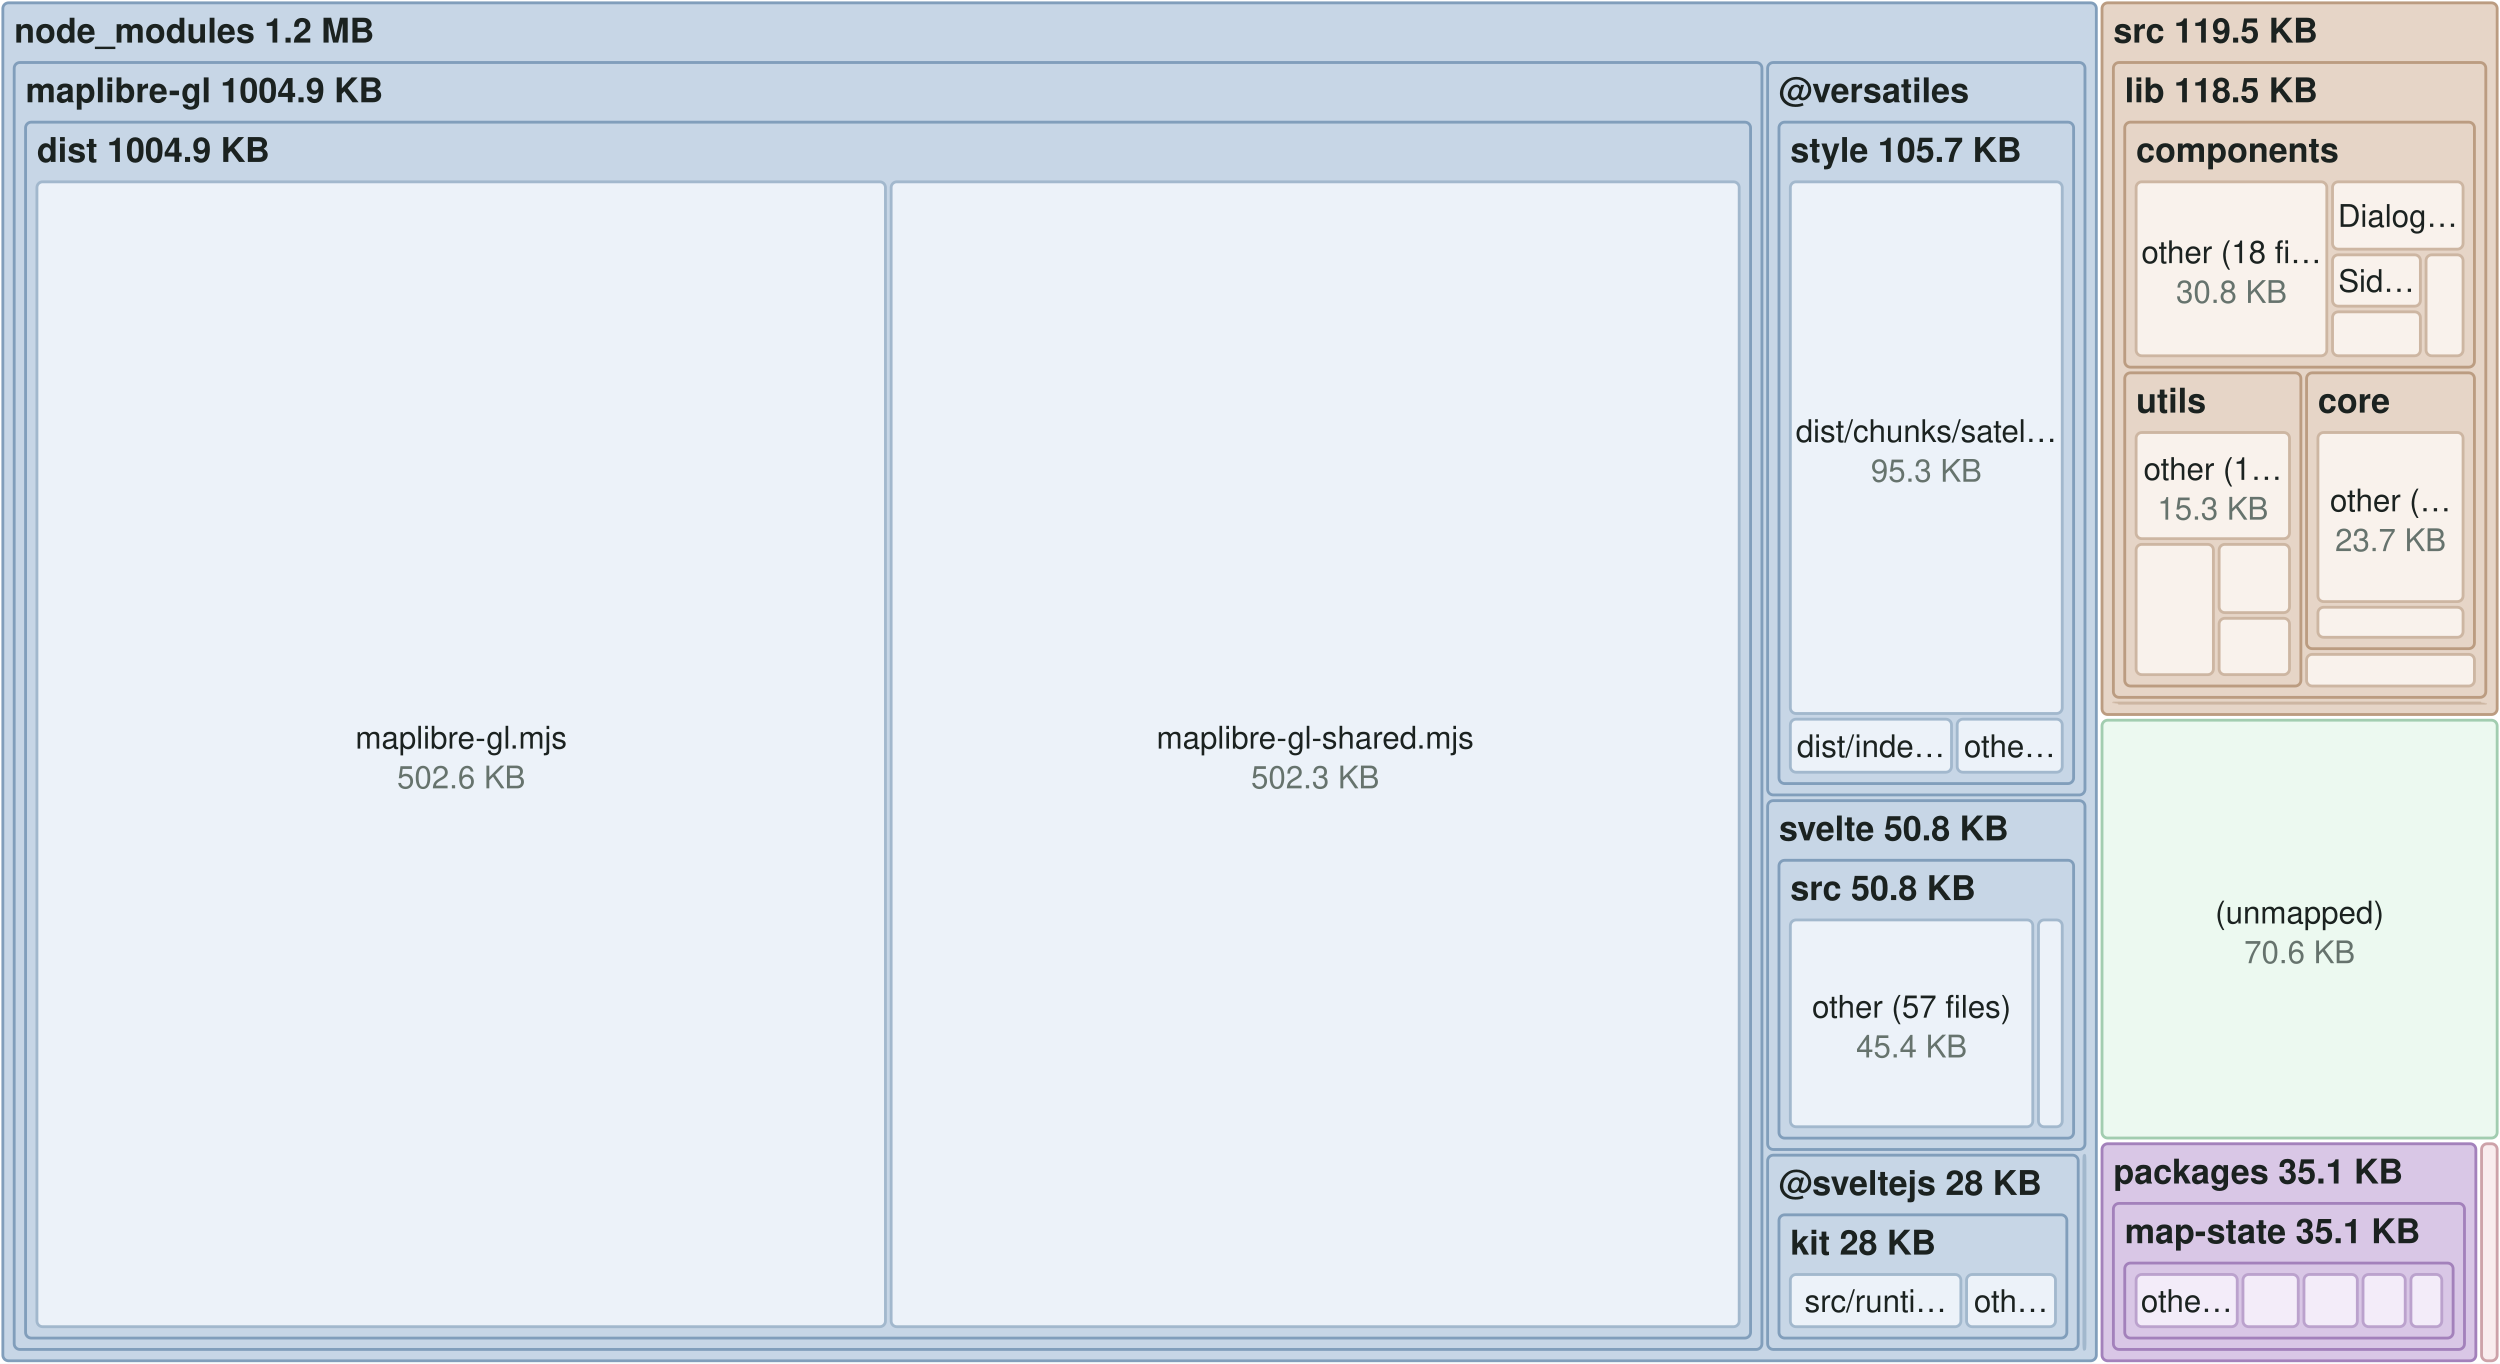
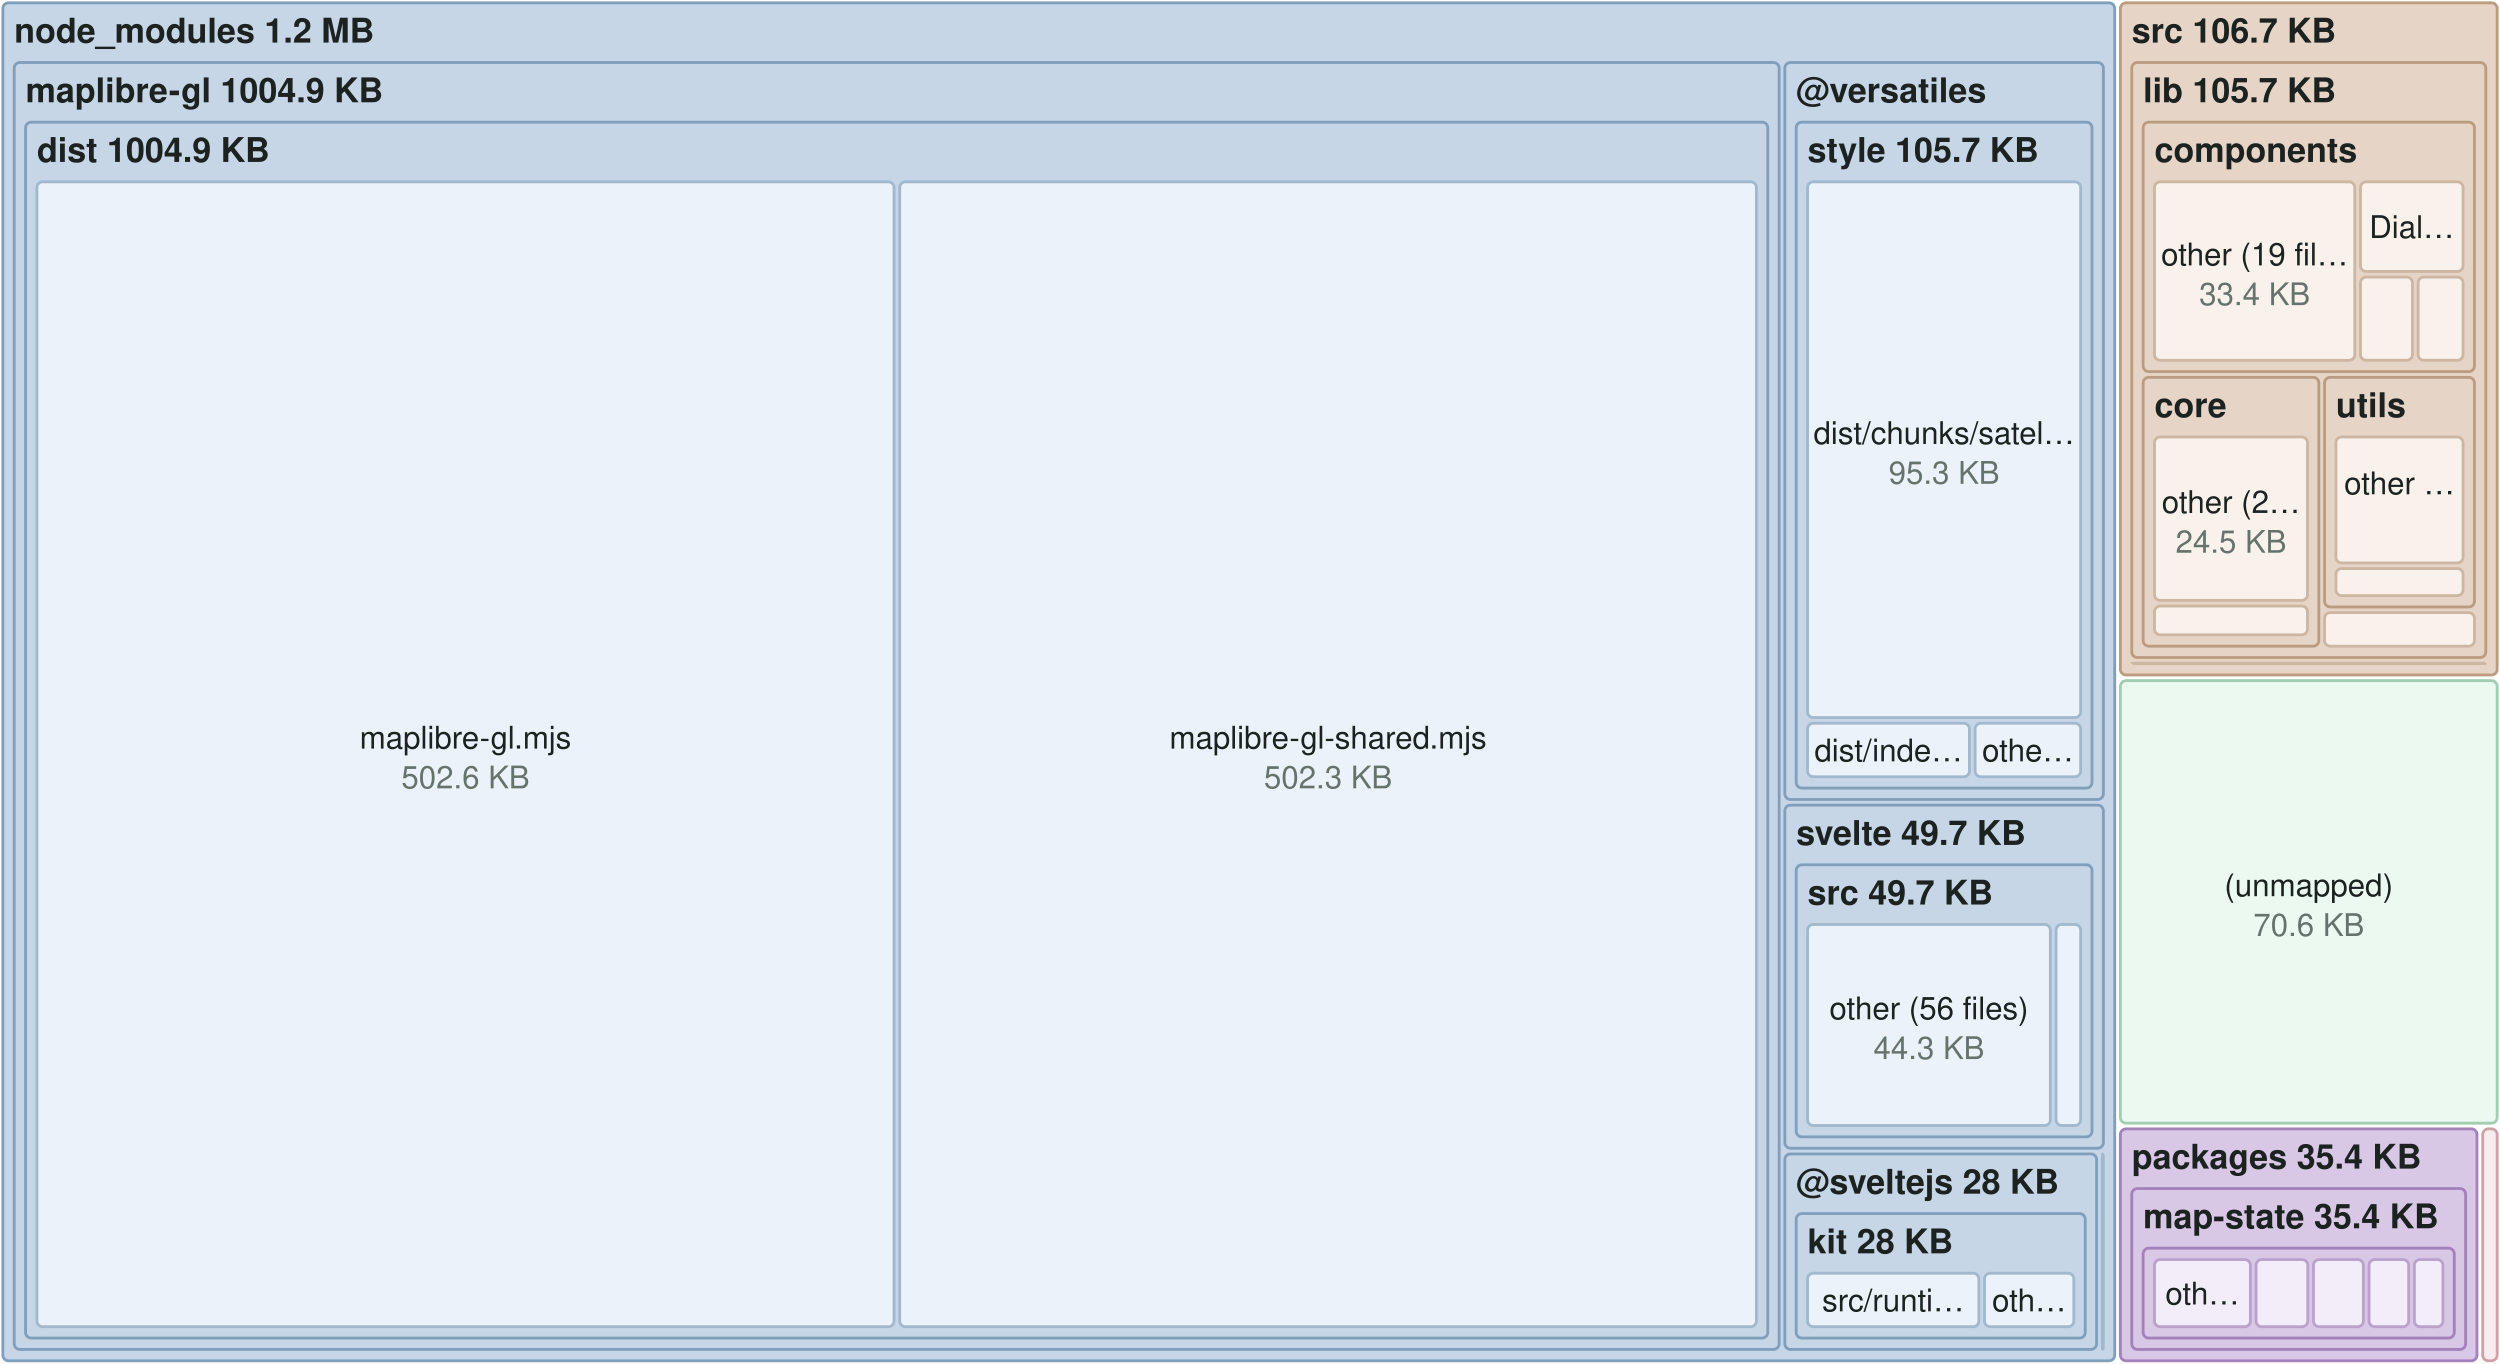
<svg xmlns="http://www.w3.org/2000/svg" width="880" height="480" viewBox="0 0 880 480">
  <style>
	.background { fill: #ffffff; }
	text { font-family: Helvetica, Arial, 'Liberation Sans', sans-serif; }
	.group-label { fill: #1b2220; font-weight: 600; font-size: 12px; }
	.leaf-label { fill: #1b2220; font-size: 11px; text-anchor: middle; }
	.leaf-size { fill: #66736d; font-size: 11px; text-anchor: middle; }
	.group-box, .leaf-box { stroke-width: 1; }
	.leaf:hover .leaf-box { stroke-width: 2; }
	.c0 .group-box { fill: hsl(210 38% 84%); stroke: hsl(210 30% 62%); }
	.c0 .leaf-box { fill: hsl(210 50% 95%); stroke: hsl(210 30% 72%); }
	.c1 .group-box { fill: hsl(28 38% 84%); stroke: hsl(28 30% 62%); }
	.c1 .leaf-box { fill: hsl(28 50% 95%); stroke: hsl(28 30% 72%); }
	.c2 .group-box { fill: hsl(140 38% 84%); stroke: hsl(140 30% 62%); }
	.c2 .leaf-box { fill: hsl(140 50% 95%); stroke: hsl(140 30% 72%); }
	.c3 .group-box { fill: hsl(275 38% 84%); stroke: hsl(275 30% 62%); }
	.c3 .leaf-box { fill: hsl(275 50% 95%); stroke: hsl(275 30% 72%); }
	.c4 .group-box { fill: hsl(350 38% 84%); stroke: hsl(350 30% 62%); }
	.c4 .leaf-box { fill: hsl(350 50% 95%); stroke: hsl(350 30% 72%); }
	.c5 .group-box { fill: hsl(180 38% 84%); stroke: hsl(180 30% 62%); }
	.c5 .leaf-box { fill: hsl(180 50% 95%); stroke: hsl(180 30% 72%); }
	.c6 .group-box { fill: hsl(48 38% 84%); stroke: hsl(48 30% 62%); }
	.c6 .leaf-box { fill: hsl(48 50% 95%); stroke: hsl(48 30% 72%); }
	.c7 .group-box { fill: hsl(320 38% 84%); stroke: hsl(320 30% 62%); }
	.c7 .leaf-box { fill: hsl(320 50% 95%); stroke: hsl(320 30% 72%); }
	.c8 .group-box { fill: hsl(95 38% 84%); stroke: hsl(95 30% 62%); }
	.c8 .leaf-box { fill: hsl(95 50% 95%); stroke: hsl(95 30% 72%); }
	.c9 .group-box { fill: hsl(245 38% 84%); stroke: hsl(245 30% 62%); }
	.c9 .leaf-box { fill: hsl(245 50% 95%); stroke: hsl(245 30% 72%); }
	@media (prefers-color-scheme: dark) {
		.background { fill: #0d1117; }
		.group-label, .leaf-label { fill: #e6edf3; }
		.leaf-size { fill: #8b949e; }
		.c0 .group-box { fill: hsl(210 22% 22%); stroke: hsl(210 20% 38%); }
		.c0 .leaf-box { fill: hsl(210 25% 14%); stroke: hsl(210 20% 32%); }
		.c1 .group-box { fill: hsl(28 22% 22%); stroke: hsl(28 20% 38%); }
		.c1 .leaf-box { fill: hsl(28 25% 14%); stroke: hsl(28 20% 32%); }
		.c2 .group-box { fill: hsl(140 22% 22%); stroke: hsl(140 20% 38%); }
		.c2 .leaf-box { fill: hsl(140 25% 14%); stroke: hsl(140 20% 32%); }
		.c3 .group-box { fill: hsl(275 22% 22%); stroke: hsl(275 20% 38%); }
		.c3 .leaf-box { fill: hsl(275 25% 14%); stroke: hsl(275 20% 32%); }
		.c4 .group-box { fill: hsl(350 22% 22%); stroke: hsl(350 20% 38%); }
		.c4 .leaf-box { fill: hsl(350 25% 14%); stroke: hsl(350 20% 32%); }
		.c5 .group-box { fill: hsl(180 22% 22%); stroke: hsl(180 20% 38%); }
		.c5 .leaf-box { fill: hsl(180 25% 14%); stroke: hsl(180 20% 32%); }
		.c6 .group-box { fill: hsl(48 22% 22%); stroke: hsl(48 20% 38%); }
		.c6 .leaf-box { fill: hsl(48 25% 14%); stroke: hsl(48 20% 32%); }
		.c7 .group-box { fill: hsl(320 22% 22%); stroke: hsl(320 20% 38%); }
		.c7 .leaf-box { fill: hsl(320 25% 14%); stroke: hsl(320 20% 32%); }
		.c8 .group-box { fill: hsl(95 22% 22%); stroke: hsl(95 20% 38%); }
		.c8 .leaf-box { fill: hsl(95 25% 14%); stroke: hsl(95 20% 32%); }
		.c9 .group-box { fill: hsl(245 22% 22%); stroke: hsl(245 20% 38%); }
		.c9 .leaf-box { fill: hsl(245 25% 14%); stroke: hsl(245 20% 32%); }
	}
</style>
  <rect class="background" width="880" height="480" />
  <g class="group c0">
-     <rect class="group-box" x="1" y="1" width="736.91" height="478" rx="2" />
+     <rect class="group-box" x="1" y="1" width="743.38" height="478" rx="2" />
    <text class="group-label" x="5" y="15" textLength="126.04" lengthAdjust="spacingAndGlyphs">node_modules 1.2 MB</text>
  </g>
  <g class="group c0">
-     <rect class="group-box" x="5" y="22" width="615.2" height="453" rx="2" />
+     <rect class="group-box" x="5" y="22" width="621.26" height="453" rx="2" />
    <text class="group-label" x="9" y="36" textLength="124.06" lengthAdjust="spacingAndGlyphs">maplibre-gl 1004.9 KB</text>
  </g>
  <g class="group c0">
-     <rect class="group-box" x="9" y="43" width="607.2" height="428" rx="2" />
+     <rect class="group-box" x="9" y="43" width="613.26" height="428" rx="2" />
    <text class="group-label" x="13" y="57" textLength="80.71" lengthAdjust="spacingAndGlyphs">dist 1004.9 KB</text>
  </g>
  <g class="leaf c0">
-     <rect class="leaf-box" x="13" y="64" width="298.68" height="403" rx="2" />
-     <text class="leaf-label" x="162.34" y="263.5" textLength="74.56" lengthAdjust="spacingAndGlyphs">maplibre-gl.mjs</text>
-     <text class="leaf-size" x="162.34" y="277.5" textLength="45.25" lengthAdjust="spacingAndGlyphs">502.6 KB</text>
-   </g>
-   <g class="leaf c0">
-     <rect class="leaf-box" x="313.68" y="64" width="298.52" height="403" rx="2" />
-     <text class="leaf-label" x="462.94" y="263.5" textLength="111.85" lengthAdjust="spacingAndGlyphs">maplibre-gl-shared.mjs</text>
-     <text class="leaf-size" x="462.94" y="277.5" textLength="45.25" lengthAdjust="spacingAndGlyphs">502.3 KB</text>
-   </g>
-   <g class="group c0">
-     <rect class="group-box" x="622.2" y="22" width="111.71" height="257.82" rx="2" />
-     <text class="group-label" x="626.2" y="36" textLength="62.04" lengthAdjust="spacingAndGlyphs">@versatiles</text>
-   </g>
-   <g class="group c0">
-     <rect class="group-box" x="626.2" y="43" width="103.71" height="232.82" rx="2" />
-     <text class="group-label" x="630.2" y="57" textLength="80.05" lengthAdjust="spacingAndGlyphs">style 105.7 KB</text>
-   </g>
-   <g class="leaf c0">
-     <rect class="leaf-box" x="630.2" y="64" width="95.71" height="187.15" rx="2" />
-     <text class="leaf-label" x="678.06" y="155.58" textLength="87.43" lengthAdjust="spacingAndGlyphs">dist/chunks/satel…</text>
-     <text class="leaf-size" x="678.06" y="169.58" textLength="39.14" lengthAdjust="spacingAndGlyphs">95.3 KB</text>
-   </g>
-   <g class="leaf c0">
-     <rect class="leaf-box" x="630.2" y="253.15" width="56.73" height="18.67" rx="2" />
-     <text class="leaf-label" x="658.57" y="266.49" textLength="47.08" lengthAdjust="spacingAndGlyphs">dist/inde…</text>
-   </g>
-   <g class="leaf c0">
-     <rect class="leaf-box" x="688.93" y="253.15" width="36.98" height="18.67" rx="2" />
-     <text class="leaf-label" x="707.42" y="266.49" textLength="27.52" lengthAdjust="spacingAndGlyphs">othe…</text>
-   </g>
-   <g class="group c0">
-     <rect class="group-box" x="622.2" y="281.82" width="111.71" height="122.8" rx="2" />
-     <text class="group-label" x="626.2" y="295.82" textLength="80.05" lengthAdjust="spacingAndGlyphs">svelte 50.8 KB</text>
-   </g>
-   <g class="group c0">
-     <rect class="group-box" x="626.2" y="302.82" width="103.71" height="97.8" rx="2" />
-     <text class="group-label" x="630.2" y="316.82" textLength="64.04" lengthAdjust="spacingAndGlyphs">src 50.8 KB</text>
-   </g>
-   <g class="leaf c0">
-     <rect class="leaf-box" x="630.2" y="323.82" width="85.34" height="72.8" rx="2" />
-     <text class="leaf-label" x="672.87" y="358.22" textLength="70.3" lengthAdjust="spacingAndGlyphs">other (57 files)</text>
-     <text class="leaf-size" x="672.87" y="372.22" textLength="39.14" lengthAdjust="spacingAndGlyphs">45.4 KB</text>
-   </g>
-   <g class="leaf c0">
-     <rect class="leaf-box" x="717.54" y="323.82" width="8.37" height="72.8" rx="2" />
-   </g>
-   <g class="group c0">
-     <rect class="group-box" x="622.2" y="406.62" width="109.33" height="68.38" rx="2" />
-     <text class="group-label" x="626.2" y="420.62" textLength="86.72" lengthAdjust="spacingAndGlyphs">@sveltejs 28 KB</text>
-   </g>
-   <g class="group c0">
-     <rect class="group-box" x="626.2" y="427.62" width="101.33" height="43.38" rx="2" />
-     <text class="group-label" x="630.2" y="441.62" textLength="50.03" lengthAdjust="spacingAndGlyphs">kit 28 KB</text>
-   </g>
-   <g class="leaf c0">
-     <rect class="leaf-box" x="630.2" y="448.62" width="60.03" height="18.38" rx="2" />
-     <text class="leaf-label" x="660.22" y="461.81" textLength="45.23" lengthAdjust="spacingAndGlyphs">src/runti…</text>
-   </g>
-   <g class="leaf c0">
-     <rect class="leaf-box" x="692.23" y="448.62" width="31.3" height="18.38" rx="2" />
-     <text class="leaf-label" x="707.88" y="461.81" textLength="21.41" lengthAdjust="spacingAndGlyphs">oth…</text>
-   </g>
-   <g class="leaf c0">
-     <rect class="leaf-box" x="733.53" y="406.62" width="0.38" height="68.38" rx="2" />
-   </g>
-   <g class="group c1">
-     <rect class="group-box" x="739.91" y="1" width="139.09" height="250.51" rx="2" />
-     <text class="group-label" x="743.91" y="15" textLength="70.72" lengthAdjust="spacingAndGlyphs">src 119.5 KB</text>
-   </g>
-   <g class="group c1">
-     <rect class="group-box" x="743.91" y="22" width="131.09" height="223.47" rx="2" />
-     <text class="group-label" x="747.91" y="36" textLength="66.71" lengthAdjust="spacingAndGlyphs">lib 118.5 KB</text>
-   </g>
-   <g class="group c1">
-     <rect class="group-box" x="747.91" y="43" width="123.09" height="86.24" rx="2" />
-     <text class="group-label" x="751.91" y="57" textLength="71.34" lengthAdjust="spacingAndGlyphs">components</text>
-   </g>
-   <g class="leaf c1">
-     <rect class="leaf-box" x="751.91" y="64" width="67.13" height="61.24" rx="2" />
-     <text class="leaf-label" x="785.48" y="92.62" textLength="58.7" lengthAdjust="spacingAndGlyphs">other (18 fi…</text>
-     <text class="leaf-size" x="785.48" y="106.62" textLength="39.14" lengthAdjust="spacingAndGlyphs">30.8 KB</text>
-   </g>
-   <g class="leaf c1">
-     <rect class="leaf-box" x="821.05" y="64" width="45.95" height="23.7" rx="2" />
-     <text class="leaf-label" x="844.02" y="79.85" textLength="37.29" lengthAdjust="spacingAndGlyphs">Dialog…</text>
-   </g>
-   <g class="leaf c1">
-     <rect class="leaf-box" x="821.05" y="89.7" width="30.93" height="18.07" rx="2" />
-     <text class="leaf-label" x="836.51" y="102.74" textLength="22.01" lengthAdjust="spacingAndGlyphs">Sid…</text>
-   </g>
-   <g class="leaf c1">
-     <rect class="leaf-box" x="821.05" y="109.77" width="30.93" height="15.46" rx="2" />
-   </g>
-   <g class="leaf c1">
-     <rect class="leaf-box" x="853.97" y="89.7" width="13.03" height="35.54" rx="2" />
-   </g>
-   <g class="group c1">
-     <rect class="group-box" x="747.91" y="131.24" width="62" height="110.24" rx="2" />
-     <text class="group-label" x="751.91" y="145.24" textLength="24.67" lengthAdjust="spacingAndGlyphs">utils</text>
-   </g>
-   <g class="leaf c1">
-     <rect class="leaf-box" x="751.91" y="152.24" width="54" height="37.37" rx="2" />
-     <text class="leaf-label" x="778.91" y="168.92" textLength="44.02" lengthAdjust="spacingAndGlyphs">other (1…</text>
-     <text class="leaf-size" x="778.91" y="182.92" textLength="39.14" lengthAdjust="spacingAndGlyphs">15.3 KB</text>
-   </g>
-   <g class="leaf c1">
-     <rect class="leaf-box" x="751.91" y="191.61" width="27.21" height="45.87" rx="2" />
-   </g>
-   <g class="leaf c1">
-     <rect class="leaf-box" x="781.13" y="191.61" width="24.78" height="24.03" rx="2" />
-   </g>
-   <g class="leaf c1">
-     <rect class="leaf-box" x="781.13" y="217.64" width="24.78" height="19.83" rx="2" />
-   </g>
-   <g class="group c1">
-     <rect class="group-box" x="811.91" y="131.24" width="59.09" height="97.09" rx="2" />
-     <text class="group-label" x="815.91" y="145.24" textLength="25.34" lengthAdjust="spacingAndGlyphs">core</text>
-   </g>
-   <g class="leaf c1">
-     <rect class="leaf-box" x="815.91" y="152.24" width="51.09" height="59.52" rx="2" />
-     <text class="leaf-label" x="841.46" y="180" textLength="37.91" lengthAdjust="spacingAndGlyphs">other (…</text>
-     <text class="leaf-size" x="841.46" y="194" textLength="39.14" lengthAdjust="spacingAndGlyphs">23.7 KB</text>
-   </g>
-   <g class="leaf c1">
-     <rect class="leaf-box" x="815.91" y="213.76" width="51.09" height="10.57" rx="2" />
-   </g>
-   <g class="leaf c1">
-     <rect class="leaf-box" x="811.91" y="230.33" width="59.09" height="11.15" rx="2" />
-   </g>
-   <g class="leaf c1">
-     <rect class="leaf-box" x="743.91" y="247.47" width="131.09" height="0.04" rx="2" />
+     <rect class="leaf-box" x="13" y="64" width="301.7" height="403" rx="2" />
+     <text class="leaf-label" x="163.85" y="263.5" textLength="74.56" lengthAdjust="spacingAndGlyphs">maplibre-gl.mjs</text>
+     <text class="leaf-size" x="163.85" y="277.5" textLength="45.25" lengthAdjust="spacingAndGlyphs">502.6 KB</text>
+   </g>
+   <g class="leaf c0">
+     <rect class="leaf-box" x="316.7" y="64" width="301.55" height="403" rx="2" />
+     <text class="leaf-label" x="467.48" y="263.5" textLength="111.85" lengthAdjust="spacingAndGlyphs">maplibre-gl-shared.mjs</text>
+     <text class="leaf-size" x="467.48" y="277.5" textLength="45.25" lengthAdjust="spacingAndGlyphs">502.3 KB</text>
+   </g>
+   <g class="group c0">
+     <rect class="group-box" x="628.26" y="22" width="112.13" height="259.41" rx="2" />
+     <text class="group-label" x="632.26" y="36" textLength="62.04" lengthAdjust="spacingAndGlyphs">@versatiles</text>
+   </g>
+   <g class="group c0">
+     <rect class="group-box" x="632.26" y="43" width="104.13" height="234.41" rx="2" />
+     <text class="group-label" x="636.26" y="57" textLength="80.05" lengthAdjust="spacingAndGlyphs">style 105.7 KB</text>
+   </g>
+   <g class="leaf c0">
+     <rect class="leaf-box" x="636.26" y="64" width="96.13" height="188.59" rx="2" />
+     <text class="leaf-label" x="684.32" y="156.29" textLength="87.43" lengthAdjust="spacingAndGlyphs">dist/chunks/satel…</text>
+     <text class="leaf-size" x="684.32" y="170.29" textLength="39.14" lengthAdjust="spacingAndGlyphs">95.3 KB</text>
+   </g>
+   <g class="leaf c0">
+     <rect class="leaf-box" x="636.26" y="254.59" width="56.98" height="18.82" rx="2" />
+     <text class="leaf-label" x="664.75" y="268" textLength="47.08" lengthAdjust="spacingAndGlyphs">dist/inde…</text>
+   </g>
+   <g class="leaf c0">
+     <rect class="leaf-box" x="695.24" y="254.59" width="37.15" height="18.82" rx="2" />
+     <text class="leaf-label" x="713.81" y="268" textLength="27.52" lengthAdjust="spacingAndGlyphs">othe…</text>
+   </g>
+   <g class="group c0">
+     <rect class="group-box" x="628.26" y="283.41" width="112.13" height="120.77" rx="2" />
+     <text class="group-label" x="632.26" y="297.41" textLength="80.05" lengthAdjust="spacingAndGlyphs">svelte 49.7 KB</text>
+   </g>
+   <g class="group c0">
+     <rect class="group-box" x="632.26" y="304.41" width="104.13" height="95.77" rx="2" />
+     <text class="group-label" x="636.26" y="318.41" textLength="64.04" lengthAdjust="spacingAndGlyphs">src 49.7 KB</text>
+   </g>
+   <g class="leaf c0">
+     <rect class="leaf-box" x="636.26" y="325.41" width="85.47" height="70.77" rx="2" />
+     <text class="leaf-label" x="678.99" y="358.79" textLength="70.3" lengthAdjust="spacingAndGlyphs">other (56 files)</text>
+     <text class="leaf-size" x="678.99" y="372.79" textLength="39.14" lengthAdjust="spacingAndGlyphs">44.3 KB</text>
+   </g>
+   <g class="leaf c0">
+     <rect class="leaf-box" x="723.73" y="325.41" width="8.66" height="70.77" rx="2" />
+   </g>
+   <g class="group c0">
+     <rect class="group-box" x="628.26" y="406.18" width="109.74" height="68.82" rx="2" />
+     <text class="group-label" x="632.26" y="420.18" textLength="86.72" lengthAdjust="spacingAndGlyphs">@sveltejs 28 KB</text>
+   </g>
+   <g class="group c0">
+     <rect class="group-box" x="632.26" y="427.18" width="101.74" height="43.82" rx="2" />
+     <text class="group-label" x="636.26" y="441.18" textLength="50.03" lengthAdjust="spacingAndGlyphs">kit 28 KB</text>
+   </g>
+   <g class="leaf c0">
+     <rect class="leaf-box" x="636.26" y="448.18" width="60.3" height="18.82" rx="2" />
+     <text class="leaf-label" x="666.4" y="461.59" textLength="45.23" lengthAdjust="spacingAndGlyphs">src/runti…</text>
+   </g>
+   <g class="leaf c0">
+     <rect class="leaf-box" x="698.55" y="448.18" width="31.44" height="18.82" rx="2" />
+     <text class="leaf-label" x="714.27" y="461.59" textLength="21.41" lengthAdjust="spacingAndGlyphs">oth…</text>
+   </g>
+   <g class="leaf c0">
+     <rect class="leaf-box" x="739.99" y="406.18" width="0.39" height="68.82" rx="2" />
+   </g>
+   <g class="group c1">
+     <rect class="group-box" x="746.38" y="1" width="132.62" height="236.59" rx="2" />
+     <text class="group-label" x="750.38" y="15" textLength="70.72" lengthAdjust="spacingAndGlyphs">src 106.7 KB</text>
+   </g>
+   <g class="group c1">
+     <rect class="group-box" x="750.38" y="22" width="124.62" height="209.45" rx="2" />
+     <text class="group-label" x="754.38" y="36" textLength="66.71" lengthAdjust="spacingAndGlyphs">lib 105.7 KB</text>
+   </g>
+   <g class="group c1">
+     <rect class="group-box" x="754.38" y="43" width="116.62" height="87.82" rx="2" />
+     <text class="group-label" x="758.38" y="57" textLength="71.34" lengthAdjust="spacingAndGlyphs">components</text>
+   </g>
+   <g class="leaf c1">
+     <rect class="leaf-box" x="758.38" y="64" width="70.5" height="62.82" rx="2" />
+     <text class="leaf-label" x="793.63" y="93.41" textLength="61.14" lengthAdjust="spacingAndGlyphs">other (19 fil…</text>
+     <text class="leaf-size" x="793.63" y="107.41" textLength="39.14" lengthAdjust="spacingAndGlyphs">33.4 KB</text>
+   </g>
+   <g class="leaf c1">
+     <rect class="leaf-box" x="830.89" y="64" width="36.11" height="31.54" rx="2" />
+     <text class="leaf-label" x="848.94" y="83.77" textLength="25.06" lengthAdjust="spacingAndGlyphs">Dial…</text>
+   </g>
+   <g class="leaf c1">
+     <rect class="leaf-box" x="830.89" y="97.54" width="18.3" height="29.27" rx="2" />
+   </g>
+   <g class="leaf c1">
+     <rect class="leaf-box" x="851.18" y="97.54" width="15.82" height="29.27" rx="2" />
+   </g>
+   <g class="group c1">
+     <rect class="group-box" x="754.38" y="132.82" width="61.85" height="94.63" rx="2" />
+     <text class="group-label" x="758.38" y="146.82" textLength="25.34" lengthAdjust="spacingAndGlyphs">core</text>
+   </g>
+   <g class="leaf c1">
+     <rect class="leaf-box" x="758.38" y="153.82" width="53.85" height="57.51" rx="2" />
+     <text class="leaf-label" x="785.31" y="180.57" textLength="44.02" lengthAdjust="spacingAndGlyphs">other (2…</text>
+     <text class="leaf-size" x="785.31" y="194.57" textLength="39.14" lengthAdjust="spacingAndGlyphs">24.5 KB</text>
+   </g>
+   <g class="leaf c1">
+     <rect class="leaf-box" x="758.38" y="213.32" width="53.85" height="10.13" rx="2" />
+   </g>
+   <g class="group c1">
+     <rect class="group-box" x="818.24" y="132.82" width="52.76" height="80.83" rx="2" />
+     <text class="group-label" x="822.24" y="146.82" textLength="24.67" lengthAdjust="spacingAndGlyphs">utils</text>
+   </g>
+   <g class="leaf c1">
+     <rect class="leaf-box" x="822.24" y="153.82" width="44.76" height="44.33" rx="2" />
+     <text class="leaf-label" x="844.62" y="173.98" textLength="34.24" lengthAdjust="spacingAndGlyphs">other …</text>
+   </g>
+   <g class="leaf c1">
+     <rect class="leaf-box" x="822.24" y="200.14" width="44.76" height="9.51" rx="2" />
+   </g>
+   <g class="leaf c1">
+     <rect class="leaf-box" x="818.24" y="215.65" width="52.76" height="11.8" rx="2" />
+   </g>
+   <g class="leaf c1">
+     <rect class="leaf-box" x="750.38" y="233.45" width="124.62" height="0.14" rx="2" />
  </g>
  <g class="leaf c2">
-     <rect class="leaf-box" x="739.91" y="253.51" width="139.09" height="147.08" rx="2" />
-     <text class="leaf-label" x="809.46" y="325.05" textLength="59.3" lengthAdjust="spacingAndGlyphs">(unmapped)</text>
-     <text class="leaf-size" x="809.46" y="339.05" textLength="39.14" lengthAdjust="spacingAndGlyphs">70.6 KB</text>
+     <rect class="leaf-box" x="746.38" y="239.59" width="132.62" height="155.77" rx="2" />
+     <text class="leaf-label" x="812.69" y="315.47" textLength="59.3" lengthAdjust="spacingAndGlyphs">(unmapped)</text>
+     <text class="leaf-size" x="812.69" y="329.47" textLength="39.14" lengthAdjust="spacingAndGlyphs">70.6 KB</text>
  </g>
  <g class="group c3">
-     <rect class="group-box" x="739.91" y="402.6" width="131.59" height="76.4" rx="2" />
-     <text class="group-label" x="743.91" y="416.6" textLength="100.73" lengthAdjust="spacingAndGlyphs">packages 35.1 KB</text>
+     <rect class="group-box" x="746.38" y="397.36" width="125.52" height="81.64" rx="2" />
+     <text class="group-label" x="750.38" y="411.36" textLength="100.73" lengthAdjust="spacingAndGlyphs">packages 35.4 KB</text>
  </g>
  <g class="group c3">
-     <rect class="group-box" x="743.91" y="423.6" width="123.59" height="51.4" rx="2" />
-     <text class="group-label" x="747.91" y="437.6" textLength="102.71" lengthAdjust="spacingAndGlyphs">map-state 35.1 KB</text>
+     <rect class="group-box" x="750.38" y="418.36" width="117.52" height="56.64" rx="2" />
+     <text class="group-label" x="754.38" y="432.36" textLength="102.71" lengthAdjust="spacingAndGlyphs">map-state 35.4 KB</text>
  </g>
  <g class="group c3">
-     <rect class="group-box" x="747.91" y="444.6" width="115.59" height="26.4" rx="2" />
-   </g>
-   <g class="leaf c3">
-     <rect class="leaf-box" x="751.91" y="448.6" width="35.6" height="18.4" rx="2" />
-     <text class="leaf-label" x="769.72" y="461.8" textLength="27.52" lengthAdjust="spacingAndGlyphs">othe…</text>
-   </g>
-   <g class="leaf c3">
-     <rect class="leaf-box" x="789.52" y="448.6" width="19.47" height="18.4" rx="2" />
-   </g>
-   <g class="leaf c3">
-     <rect class="leaf-box" x="810.99" y="448.6" width="18.79" height="18.4" rx="2" />
-   </g>
-   <g class="leaf c3">
-     <rect class="leaf-box" x="831.78" y="448.6" width="14.86" height="18.4" rx="2" />
-   </g>
-   <g class="leaf c3">
-     <rect class="leaf-box" x="848.64" y="448.6" width="10.87" height="18.4" rx="2" />
+     <rect class="group-box" x="754.38" y="439.36" width="109.52" height="31.64" rx="2" />
+   </g>
+   <g class="leaf c3">
+     <rect class="leaf-box" x="758.38" y="443.36" width="33.76" height="23.64" rx="2" />
+     <text class="leaf-label" x="775.26" y="459.18" textLength="21.41" lengthAdjust="spacingAndGlyphs">oth…</text>
+   </g>
+   <g class="leaf c3">
+     <rect class="leaf-box" x="794.14" y="443.36" width="18.2" height="23.64" rx="2" />
+   </g>
+   <g class="leaf c3">
+     <rect class="leaf-box" x="814.34" y="443.36" width="17.58" height="23.64" rx="2" />
+   </g>
+   <g class="leaf c3">
+     <rect class="leaf-box" x="833.91" y="443.36" width="13.94" height="23.64" rx="2" />
+   </g>
+   <g class="leaf c3">
+     <rect class="leaf-box" x="849.86" y="443.36" width="10.05" height="23.64" rx="2" />
  </g>
  <g class="leaf c4">
-     <rect class="leaf-box" x="873.51" y="402.6" width="5.49" height="76.4" rx="2" />
+     <rect class="leaf-box" x="873.91" y="397.36" width="5.09" height="81.64" rx="2" />
  </g>
</svg>
